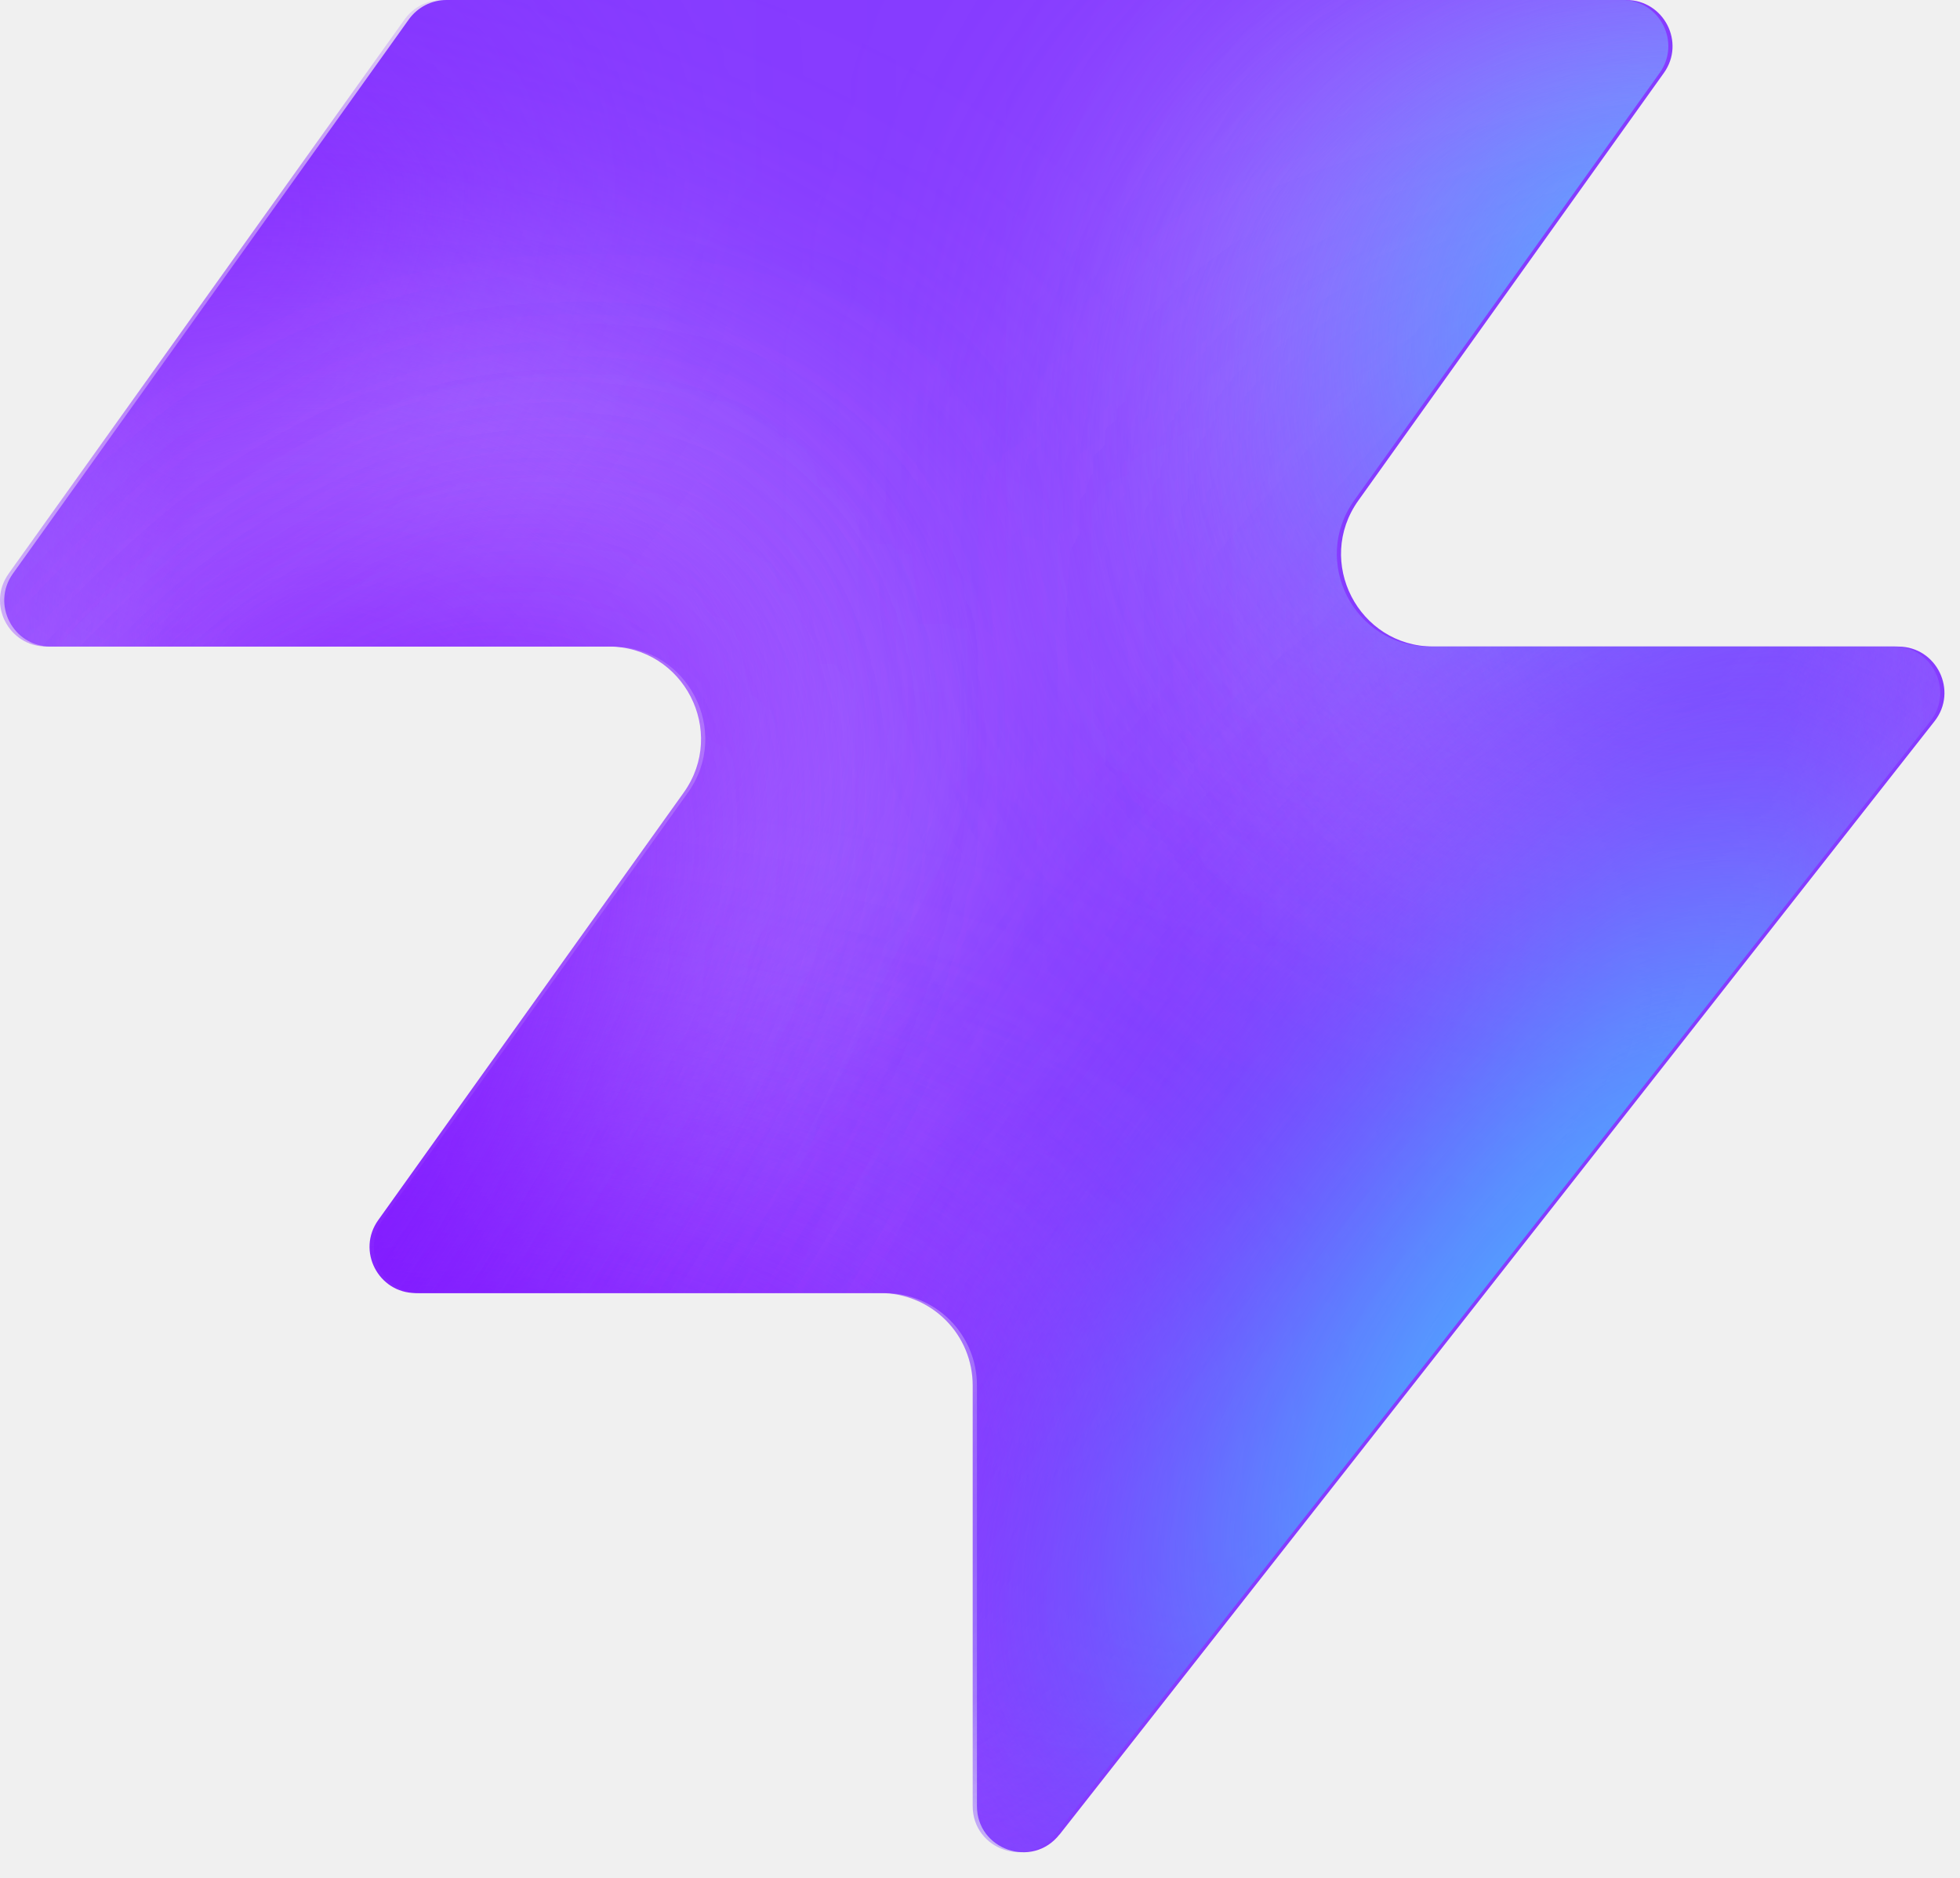
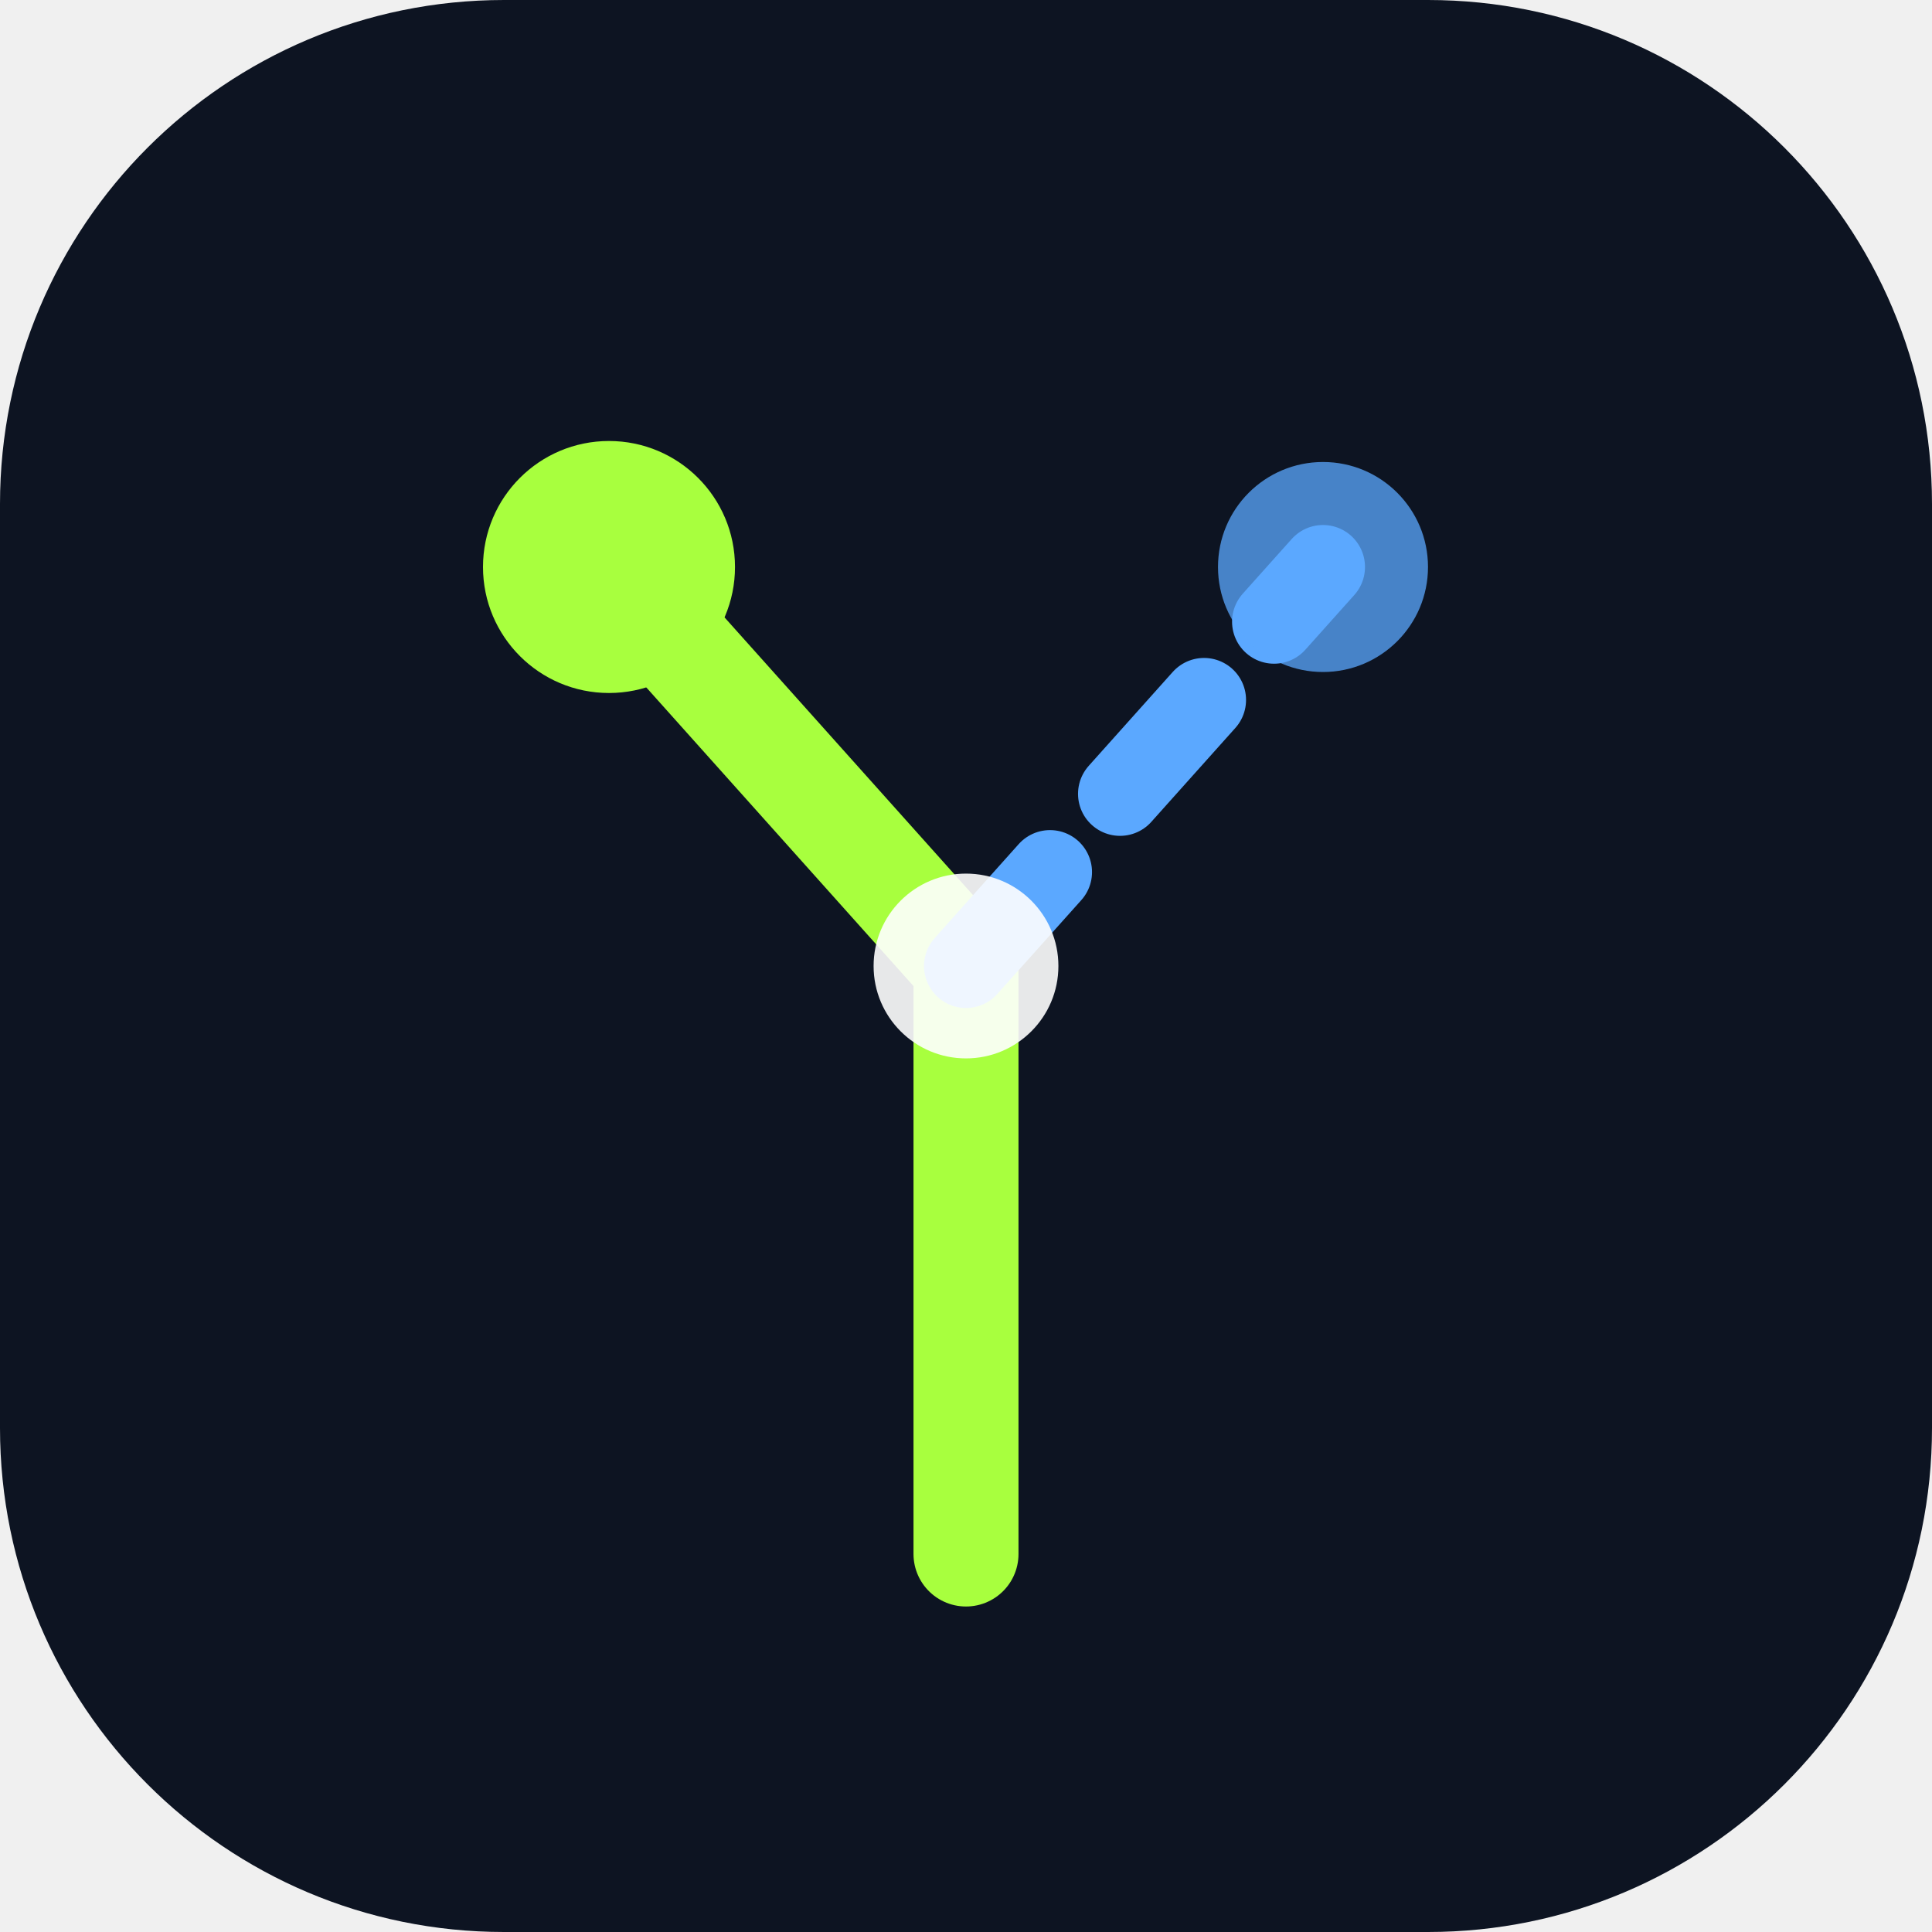
- <svg xmlns="http://www.w3.org/2000/svg" width="48" height="46" fill="none" viewBox="0 0 48 46">
-   <path fill="#863bff" d="M25.946 44.938c-.664.845-2.021.375-2.021-.698V33.937a2.26 2.26 0 0 0-2.262-2.262H10.287c-.92 0-1.456-1.04-.92-1.788l7.48-10.471c1.07-1.497 0-3.578-1.842-3.578H1.237c-.92 0-1.456-1.04-.92-1.788L10.013.474c.214-.297.556-.474.92-.474h28.894c.92 0 1.456 1.04.92 1.788l-7.48 10.471c-1.07 1.498 0 3.579 1.842 3.579h11.377c.943 0 1.473 1.088.89 1.83L25.947 44.94z" style="fill:#863bff;fill:color(display-p3 .525 .23 1);fill-opacity:1" />
-   <mask id="a" width="48" height="46" x="0" y="0" maskUnits="userSpaceOnUse" style="mask-type:alpha">
-     <path fill="#000" d="M25.842 44.938c-.664.844-2.021.375-2.021-.698V33.937a2.26 2.26 0 0 0-2.262-2.262H10.183c-.92 0-1.456-1.04-.92-1.788l7.48-10.471c1.07-1.498 0-3.579-1.842-3.579H1.133c-.92 0-1.456-1.04-.92-1.787L9.91.473c.214-.297.556-.474.92-.474h28.894c.92 0 1.456 1.04.92 1.788l-7.48 10.471c-1.07 1.498 0 3.578 1.842 3.578h11.377c.943 0 1.473 1.088.89 1.832L25.843 44.94z" style="fill:#000;fill-opacity:1" />
-   </mask>
-   <g mask="url(#a)">
-     <g filter="url(#b)">
-       <ellipse cx="5.508" cy="14.704" fill="#ede6ff" rx="5.508" ry="14.704" style="fill:#ede6ff;fill:color(display-p3 .927 .903 1);fill-opacity:1" transform="matrix(.00324 1 1 -.00324 -4.47 31.516)" />
-     </g>
-     <g filter="url(#c)">
-       <ellipse cx="10.399" cy="29.851" fill="#ede6ff" rx="10.399" ry="29.851" style="fill:#ede6ff;fill:color(display-p3 .927 .903 1);fill-opacity:1" transform="matrix(.00324 1 1 -.00324 -39.328 7.883)" />
-     </g>
-     <g filter="url(#d)">
-       <ellipse cx="5.508" cy="30.487" fill="#7e14ff" rx="5.508" ry="30.487" style="fill:#7e14ff;fill:color(display-p3 .492 .077 1);fill-opacity:1" transform="rotate(89.814 -25.913 -14.639)scale(1 -1)" />
-     </g>
-     <g filter="url(#e)">
-       <ellipse cx="5.508" cy="30.599" fill="#7e14ff" rx="5.508" ry="30.599" style="fill:#7e14ff;fill:color(display-p3 .492 .077 1);fill-opacity:1" transform="rotate(89.814 -32.644 -3.334)scale(1 -1)" />
-     </g>
-     <g filter="url(#f)">
-       <ellipse cx="5.508" cy="30.599" fill="#7e14ff" rx="5.508" ry="30.599" style="fill:#7e14ff;fill:color(display-p3 .492 .077 1);fill-opacity:1" transform="matrix(.00324 1 1 -.00324 -34.34 30.47)" />
-     </g>
-     <g filter="url(#g)">
-       <ellipse cx="14.072" cy="22.078" fill="#ede6ff" rx="14.072" ry="22.078" style="fill:#ede6ff;fill:color(display-p3 .927 .903 1);fill-opacity:1" transform="rotate(93.35 24.506 48.493)scale(-1 1)" />
-     </g>
-     <g filter="url(#h)">
-       <ellipse cx="3.47" cy="21.501" fill="#7e14ff" rx="3.47" ry="21.501" style="fill:#7e14ff;fill:color(display-p3 .492 .077 1);fill-opacity:1" transform="rotate(89.009 28.708 47.59)scale(-1 1)" />
-     </g>
-     <g filter="url(#i)">
-       <ellipse cx="3.47" cy="21.501" fill="#7e14ff" rx="3.47" ry="21.501" style="fill:#7e14ff;fill:color(display-p3 .492 .077 1);fill-opacity:1" transform="rotate(89.009 28.708 47.59)scale(-1 1)" />
-     </g>
-     <g filter="url(#j)">
-       <ellipse cx=".387" cy="8.972" fill="#7e14ff" rx="4.407" ry="29.108" style="fill:#7e14ff;fill:color(display-p3 .492 .077 1);fill-opacity:1" transform="rotate(39.51 .387 8.972)" />
-     </g>
-     <g filter="url(#k)">
-       <ellipse cx="47.523" cy="-6.092" fill="#7e14ff" rx="4.407" ry="29.108" style="fill:#7e14ff;fill:color(display-p3 .492 .077 1);fill-opacity:1" transform="rotate(37.892 47.523 -6.092)" />
-     </g>
-     <g filter="url(#l)">
-       <ellipse cx="41.412" cy="6.333" fill="#47bfff" rx="5.971" ry="9.665" style="fill:#47bfff;fill:color(display-p3 .28 .748 1);fill-opacity:1" transform="rotate(37.892 41.412 6.333)" />
-     </g>
-     <g filter="url(#m)">
-       <ellipse cx="-1.879" cy="38.332" fill="#7e14ff" rx="4.407" ry="29.108" style="fill:#7e14ff;fill:color(display-p3 .492 .077 1);fill-opacity:1" transform="rotate(37.892 -1.88 38.332)" />
-     </g>
-     <g filter="url(#n)">
-       <ellipse cx="-1.879" cy="38.332" fill="#7e14ff" rx="4.407" ry="29.108" style="fill:#7e14ff;fill:color(display-p3 .492 .077 1);fill-opacity:1" transform="rotate(37.892 -1.88 38.332)" />
-     </g>
-     <g filter="url(#o)">
-       <ellipse cx="35.651" cy="29.907" fill="#7e14ff" rx="4.407" ry="29.108" style="fill:#7e14ff;fill:color(display-p3 .492 .077 1);fill-opacity:1" transform="rotate(37.892 35.651 29.907)" />
-     </g>
-     <g filter="url(#p)">
-       <ellipse cx="38.418" cy="32.4" fill="#47bfff" rx="5.971" ry="15.297" style="fill:#47bfff;fill:color(display-p3 .28 .748 1);fill-opacity:1" transform="rotate(37.892 38.418 32.4)" />
-     </g>
-   </g>
-   <defs>
-     <filter id="b" width="60.045" height="41.654" x="-19.77" y="16.149" color-interpolation-filters="sRGB" filterUnits="userSpaceOnUse">
-       <feFlood flood-opacity="0" result="BackgroundImageFix" />
-       <feBlend in="SourceGraphic" in2="BackgroundImageFix" result="shape" />
-       <feGaussianBlur result="effect1_foregroundBlur_2002_17158" stdDeviation="7.659" />
-     </filter>
-     <filter id="c" width="90.34" height="51.437" x="-54.613" y="-7.533" color-interpolation-filters="sRGB" filterUnits="userSpaceOnUse">
-       <feFlood flood-opacity="0" result="BackgroundImageFix" />
-       <feBlend in="SourceGraphic" in2="BackgroundImageFix" result="shape" />
-       <feGaussianBlur result="effect1_foregroundBlur_2002_17158" stdDeviation="7.659" />
-     </filter>
-     <filter id="d" width="79.355" height="29.4" x="-49.64" y="2.03" color-interpolation-filters="sRGB" filterUnits="userSpaceOnUse">
-       <feFlood flood-opacity="0" result="BackgroundImageFix" />
-       <feBlend in="SourceGraphic" in2="BackgroundImageFix" result="shape" />
-       <feGaussianBlur result="effect1_foregroundBlur_2002_17158" stdDeviation="4.596" />
-     </filter>
-     <filter id="e" width="79.579" height="29.4" x="-45.045" y="20.029" color-interpolation-filters="sRGB" filterUnits="userSpaceOnUse">
-       <feFlood flood-opacity="0" result="BackgroundImageFix" />
-       <feBlend in="SourceGraphic" in2="BackgroundImageFix" result="shape" />
-       <feGaussianBlur result="effect1_foregroundBlur_2002_17158" stdDeviation="4.596" />
-     </filter>
-     <filter id="f" width="79.579" height="29.4" x="-43.513" y="21.178" color-interpolation-filters="sRGB" filterUnits="userSpaceOnUse">
-       <feFlood flood-opacity="0" result="BackgroundImageFix" />
-       <feBlend in="SourceGraphic" in2="BackgroundImageFix" result="shape" />
-       <feGaussianBlur result="effect1_foregroundBlur_2002_17158" stdDeviation="4.596" />
-     </filter>
-     <filter id="g" width="74.749" height="58.852" x="15.756" y="-17.901" color-interpolation-filters="sRGB" filterUnits="userSpaceOnUse">
-       <feFlood flood-opacity="0" result="BackgroundImageFix" />
-       <feBlend in="SourceGraphic" in2="BackgroundImageFix" result="shape" />
-       <feGaussianBlur result="effect1_foregroundBlur_2002_17158" stdDeviation="7.659" />
-     </filter>
-     <filter id="h" width="61.377" height="25.362" x="23.548" y="2.284" color-interpolation-filters="sRGB" filterUnits="userSpaceOnUse">
-       <feFlood flood-opacity="0" result="BackgroundImageFix" />
-       <feBlend in="SourceGraphic" in2="BackgroundImageFix" result="shape" />
-       <feGaussianBlur result="effect1_foregroundBlur_2002_17158" stdDeviation="4.596" />
-     </filter>
-     <filter id="i" width="61.377" height="25.362" x="23.548" y="2.284" color-interpolation-filters="sRGB" filterUnits="userSpaceOnUse">
-       <feFlood flood-opacity="0" result="BackgroundImageFix" />
-       <feBlend in="SourceGraphic" in2="BackgroundImageFix" result="shape" />
-       <feGaussianBlur result="effect1_foregroundBlur_2002_17158" stdDeviation="4.596" />
-     </filter>
-     <filter id="j" width="56.045" height="63.649" x="-27.636" y="-22.853" color-interpolation-filters="sRGB" filterUnits="userSpaceOnUse">
-       <feFlood flood-opacity="0" result="BackgroundImageFix" />
-       <feBlend in="SourceGraphic" in2="BackgroundImageFix" result="shape" />
-       <feGaussianBlur result="effect1_foregroundBlur_2002_17158" stdDeviation="4.596" />
-     </filter>
-     <filter id="k" width="54.814" height="64.646" x="20.116" y="-38.415" color-interpolation-filters="sRGB" filterUnits="userSpaceOnUse">
-       <feFlood flood-opacity="0" result="BackgroundImageFix" />
-       <feBlend in="SourceGraphic" in2="BackgroundImageFix" result="shape" />
-       <feGaussianBlur result="effect1_foregroundBlur_2002_17158" stdDeviation="4.596" />
-     </filter>
-     <filter id="l" width="33.541" height="35.313" x="24.641" y="-11.323" color-interpolation-filters="sRGB" filterUnits="userSpaceOnUse">
-       <feFlood flood-opacity="0" result="BackgroundImageFix" />
-       <feBlend in="SourceGraphic" in2="BackgroundImageFix" result="shape" />
-       <feGaussianBlur result="effect1_foregroundBlur_2002_17158" stdDeviation="4.596" />
-     </filter>
-     <filter id="m" width="54.814" height="64.646" x="-29.286" y="6.009" color-interpolation-filters="sRGB" filterUnits="userSpaceOnUse">
-       <feFlood flood-opacity="0" result="BackgroundImageFix" />
-       <feBlend in="SourceGraphic" in2="BackgroundImageFix" result="shape" />
-       <feGaussianBlur result="effect1_foregroundBlur_2002_17158" stdDeviation="4.596" />
-     </filter>
-     <filter id="n" width="54.814" height="64.646" x="-29.286" y="6.009" color-interpolation-filters="sRGB" filterUnits="userSpaceOnUse">
-       <feFlood flood-opacity="0" result="BackgroundImageFix" />
-       <feBlend in="SourceGraphic" in2="BackgroundImageFix" result="shape" />
-       <feGaussianBlur result="effect1_foregroundBlur_2002_17158" stdDeviation="4.596" />
-     </filter>
-     <filter id="o" width="54.814" height="64.646" x="8.244" y="-2.416" color-interpolation-filters="sRGB" filterUnits="userSpaceOnUse">
-       <feFlood flood-opacity="0" result="BackgroundImageFix" />
-       <feBlend in="SourceGraphic" in2="BackgroundImageFix" result="shape" />
-       <feGaussianBlur result="effect1_foregroundBlur_2002_17158" stdDeviation="4.596" />
-     </filter>
-     <filter id="p" width="39.409" height="43.623" x="18.713" y="10.588" color-interpolation-filters="sRGB" filterUnits="userSpaceOnUse">
-       <feFlood flood-opacity="0" result="BackgroundImageFix" />
-       <feBlend in="SourceGraphic" in2="BackgroundImageFix" result="shape" />
-       <feGaussianBlur result="effect1_foregroundBlur_2002_17158" stdDeviation="4.596" />
-     </filter>
-   </defs>
+ <svg xmlns="http://www.w3.org/2000/svg" viewBox="0 0 46 46" fill="none">
+   <rect width="46" height="46" rx="12" fill="#0d1422" />
+   <path d="M23 37 L23 23" stroke="#a8ff3e" stroke-width="2.5" stroke-linecap="round" />
+   <path d="M23 23 L14.5 13.5" stroke="#a8ff3e" stroke-width="2.5" stroke-linecap="round" />
+   <path d="M23 23 L31.5 13.5" stroke="#5ba8ff" stroke-width="2" stroke-linecap="round" stroke-dasharray="3 2.5" />
+   <circle cx="23" cy="23" r="2.2" fill="white" opacity="0.9" />
+   <circle cx="14.5" cy="13.5" r="3" fill="#a8ff3e" />
+   <circle cx="31.5" cy="13.5" r="2.5" fill="#5ba8ff" opacity="0.75" />
</svg>
